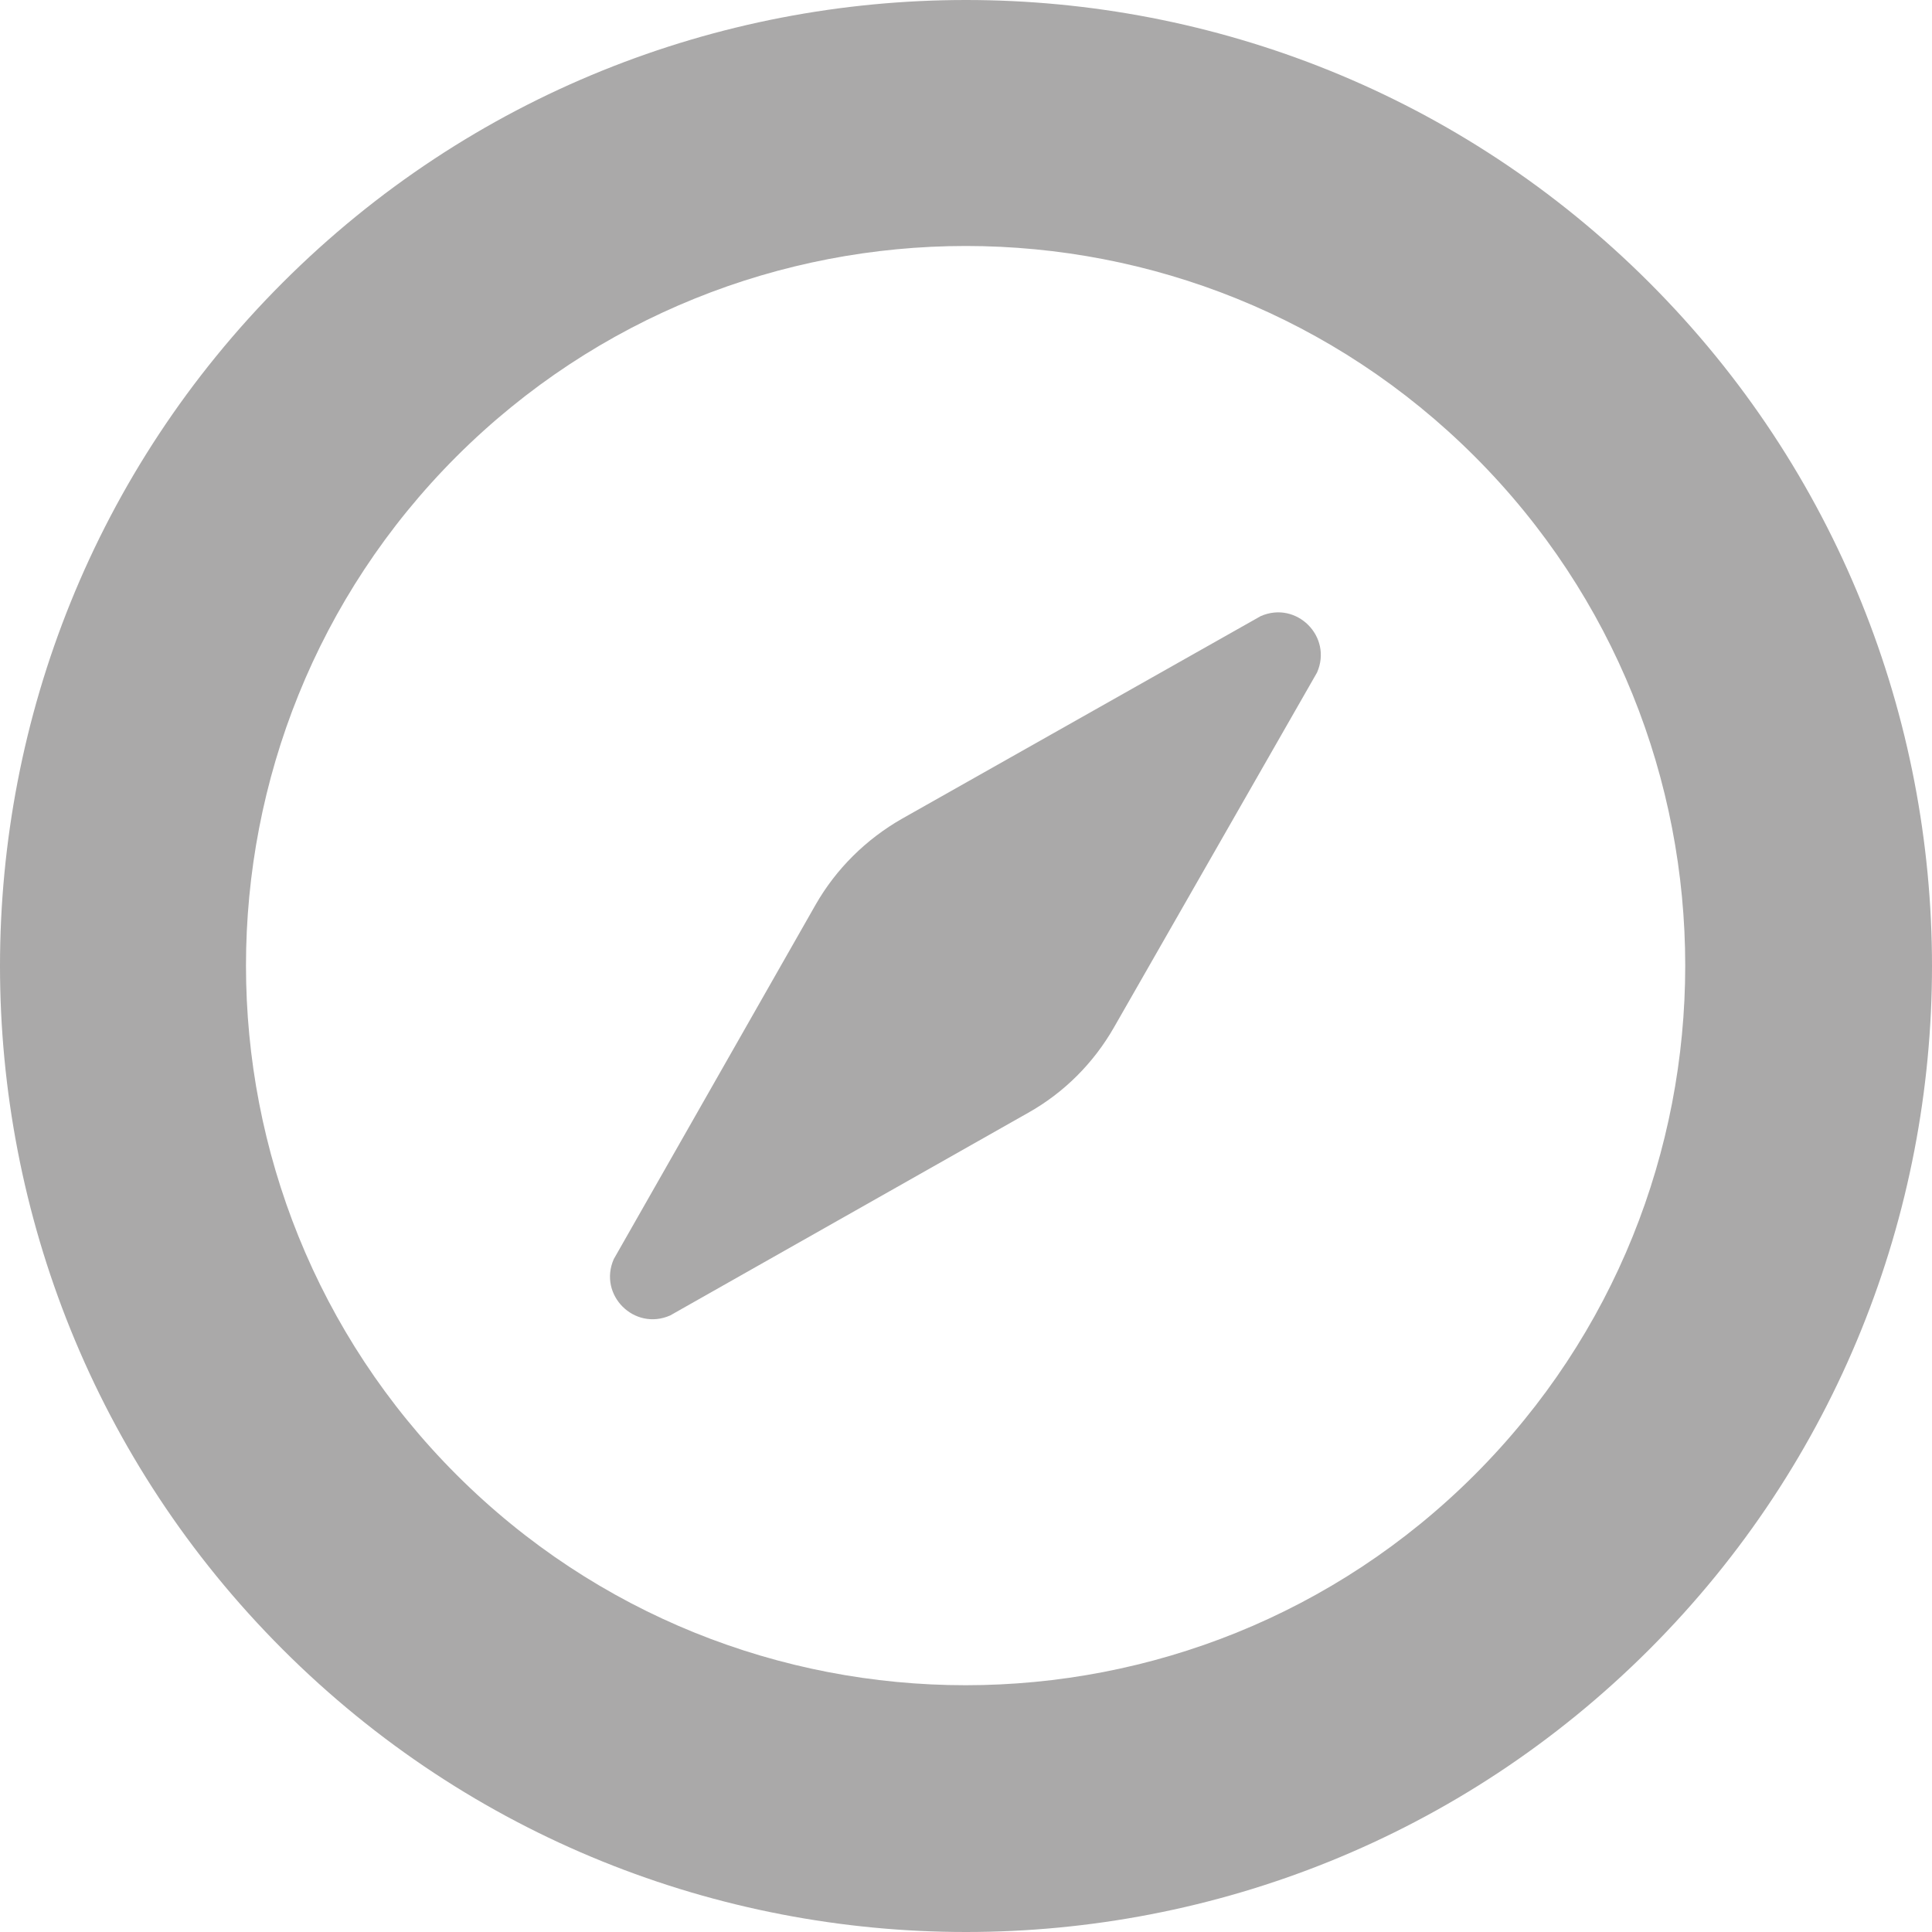
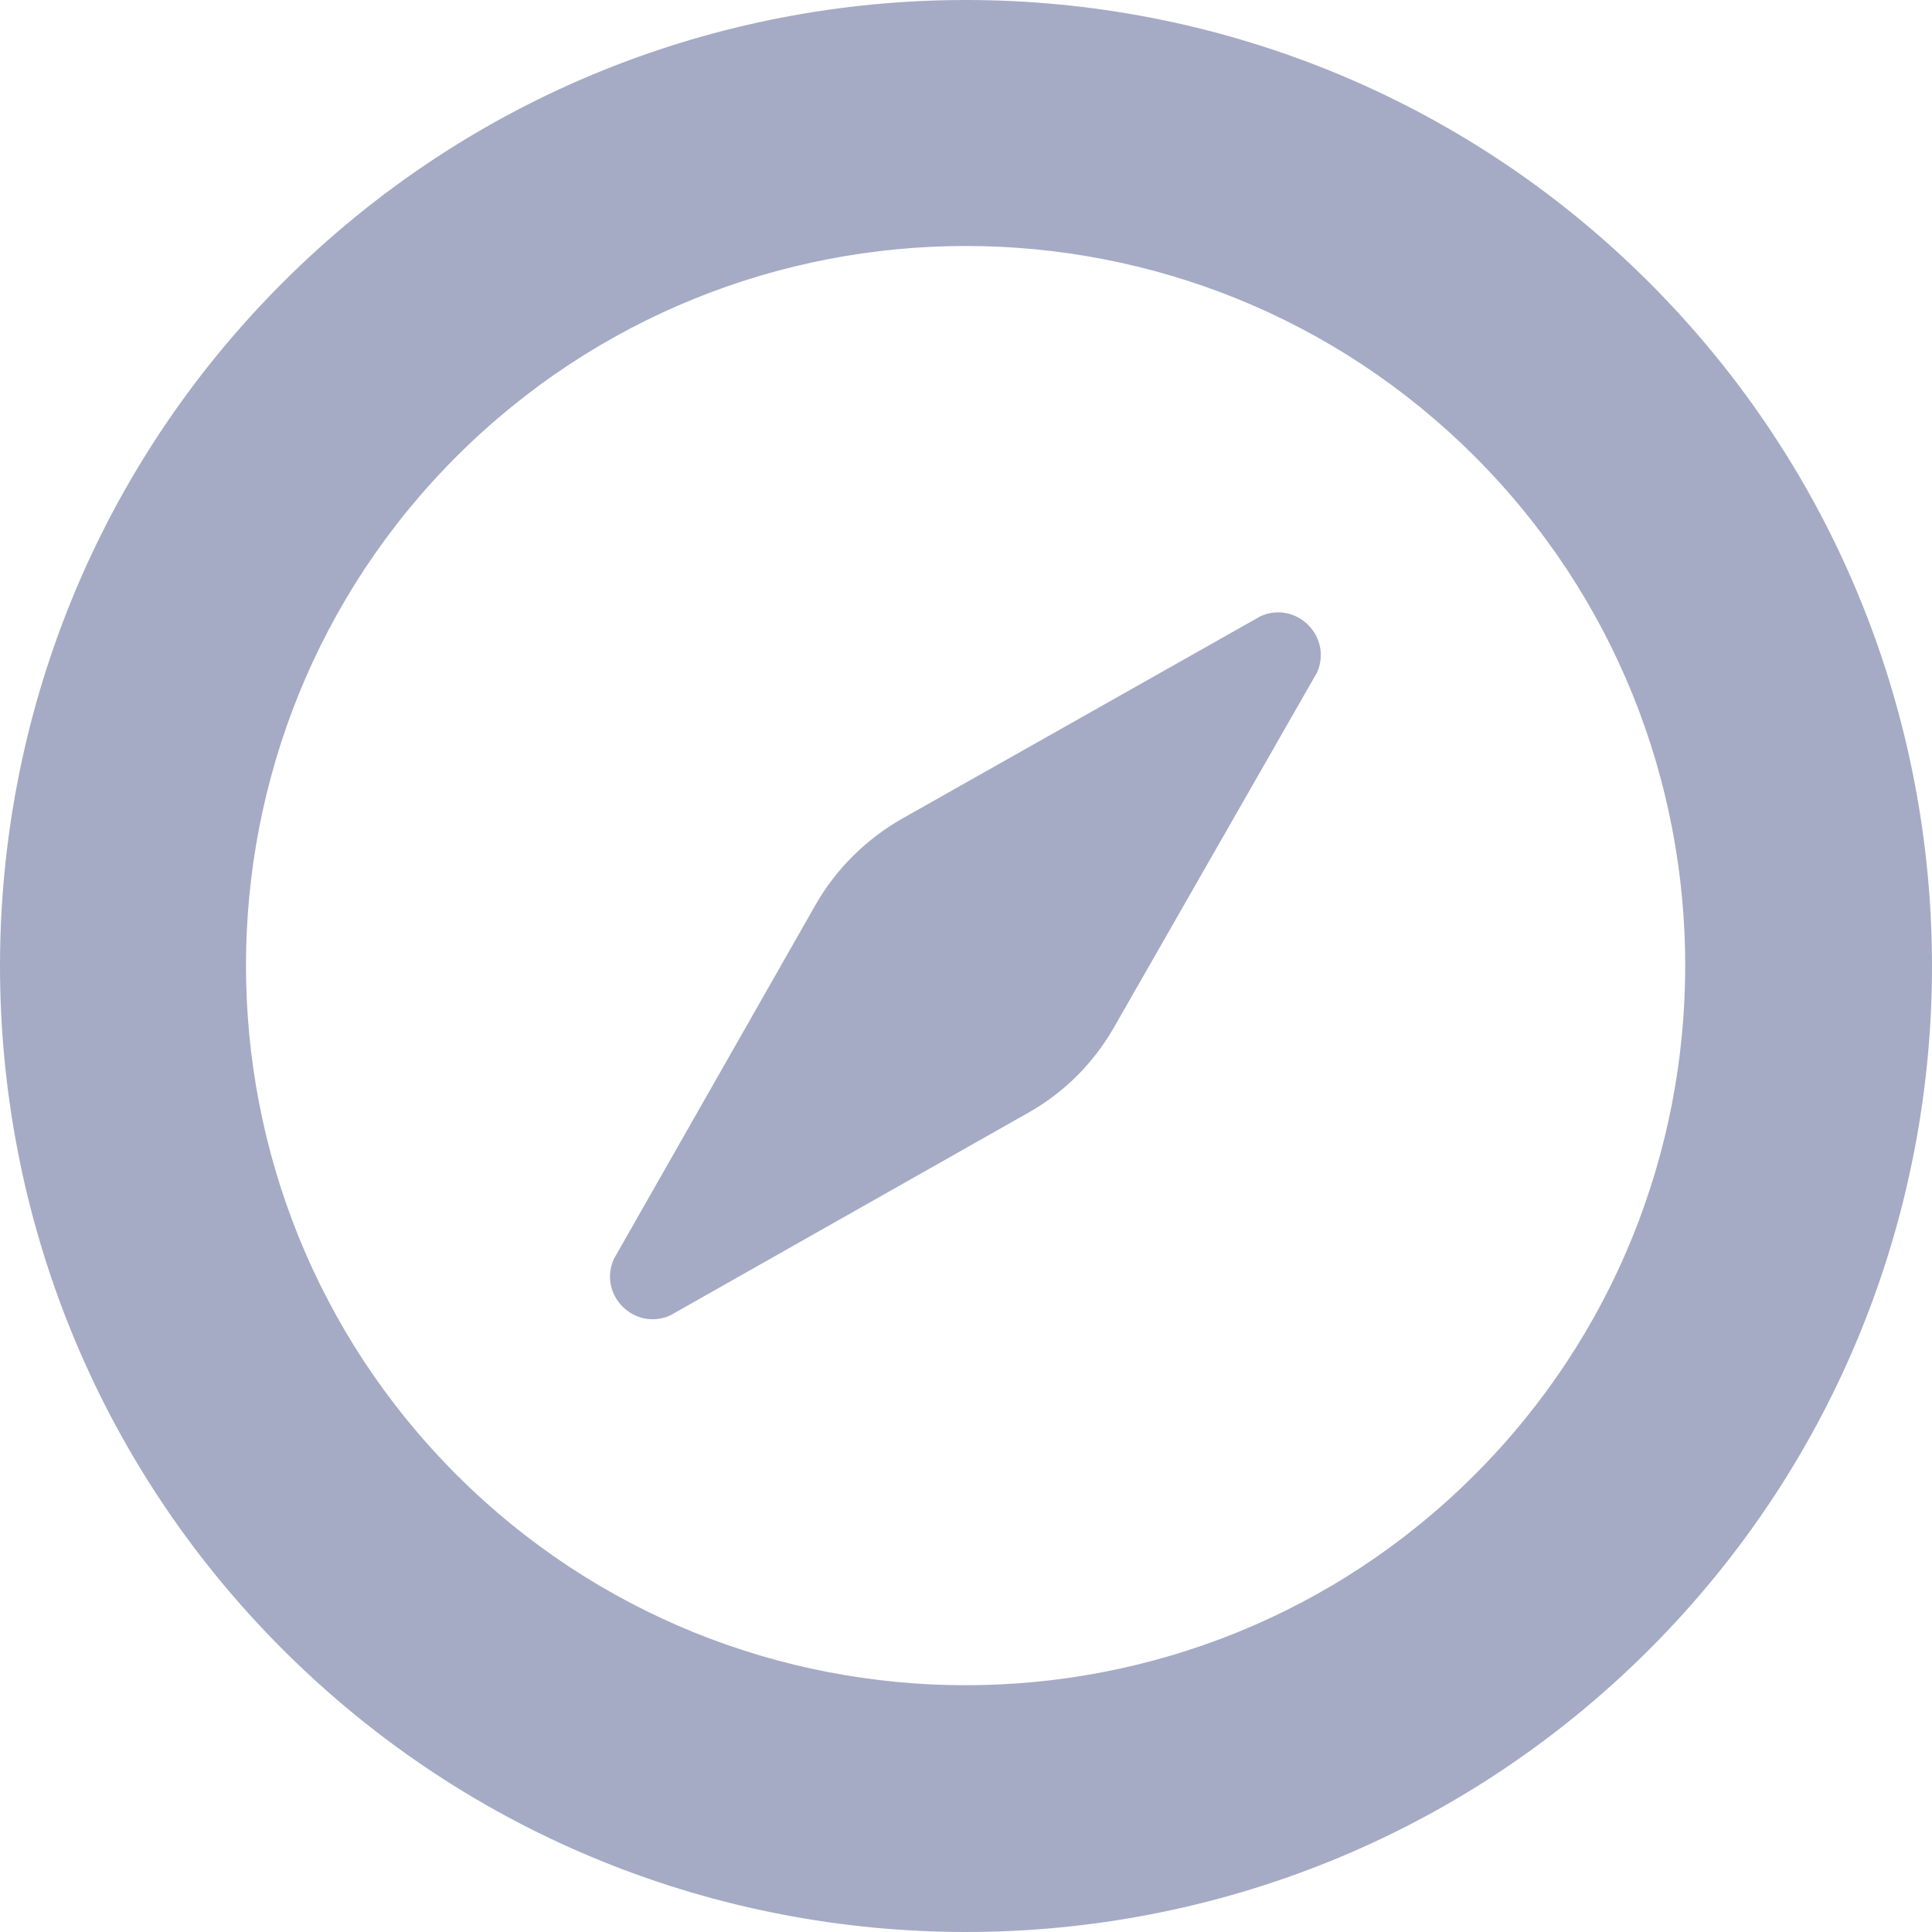
<svg xmlns="http://www.w3.org/2000/svg" version="1.1" id="Capa_1" x="0px" y="0px" viewBox="0 0 490.1 490.1" style="enable-background:new 0 0 490.1 490.1;" xml:space="preserve" width="512px" height="512px">
  <g>
    <g>
      <g>
        <g>
-           <path d="M418.4,418.4c-95.6,95.6-251.1,95.6-346.7,0s-95.6-251.1,0-346.7s251.1-95.6,346.7,0S514,322.8,418.4,418.4z       M115.8,115.8c-71.2,71.2-71.2,187.1,0,258.3s187.1,71.2,258.3,0s71.2-187.1,0-258.3S187.1,44.6,115.8,115.8z" fill="#AAA9A9" />
+           <path d="M418.4,418.4c-95.6,95.6-251.1,95.6-346.7,0s-95.6-251.1,0-346.7s251.1-95.6,346.7,0S514,322.8,418.4,418.4z       M115.8,115.8c-71.2,71.2-71.2,187.1,0,258.3s187.1,71.2,258.3,0s71.2-187.1,0-258.3S187.1,44.6,115.8,115.8z" fill="#a5abc5" />
        </g>
      </g>
-       <path d="M334.1,170.6c4-9.1-5.2-18.3-14.3-14.3l-91,51.4c-9.1,5.2-16.7,12.7-21.9,21.8l-51.2,89.9c-4,9.1,5.2,18.3,14.3,14.3    l90.8-51.4c9.1-5.1,16.6-12.6,21.8-21.7L334.1,170.6z" fill="#AAA9A9" />
+       <path d="M334.1,170.6c4-9.1-5.2-18.3-14.3-14.3l-91,51.4c-9.1,5.2-16.7,12.7-21.9,21.8l-51.2,89.9c-4,9.1,5.2,18.3,14.3,14.3    l90.8-51.4c9.1-5.1,16.6-12.6,21.8-21.7L334.1,170.6z" fill="#a5abc5" />
    </g>
  </g>
  <g>
</g>
  <g>
</g>
  <g>
</g>
  <g>
</g>
  <g>
</g>
  <g>
</g>
  <g>
</g>
  <g>
</g>
  <g>
</g>
  <g>
</g>
  <g>
</g>
  <g>
</g>
  <g>
</g>
  <g>
</g>
  <g>
</g>
</svg>
